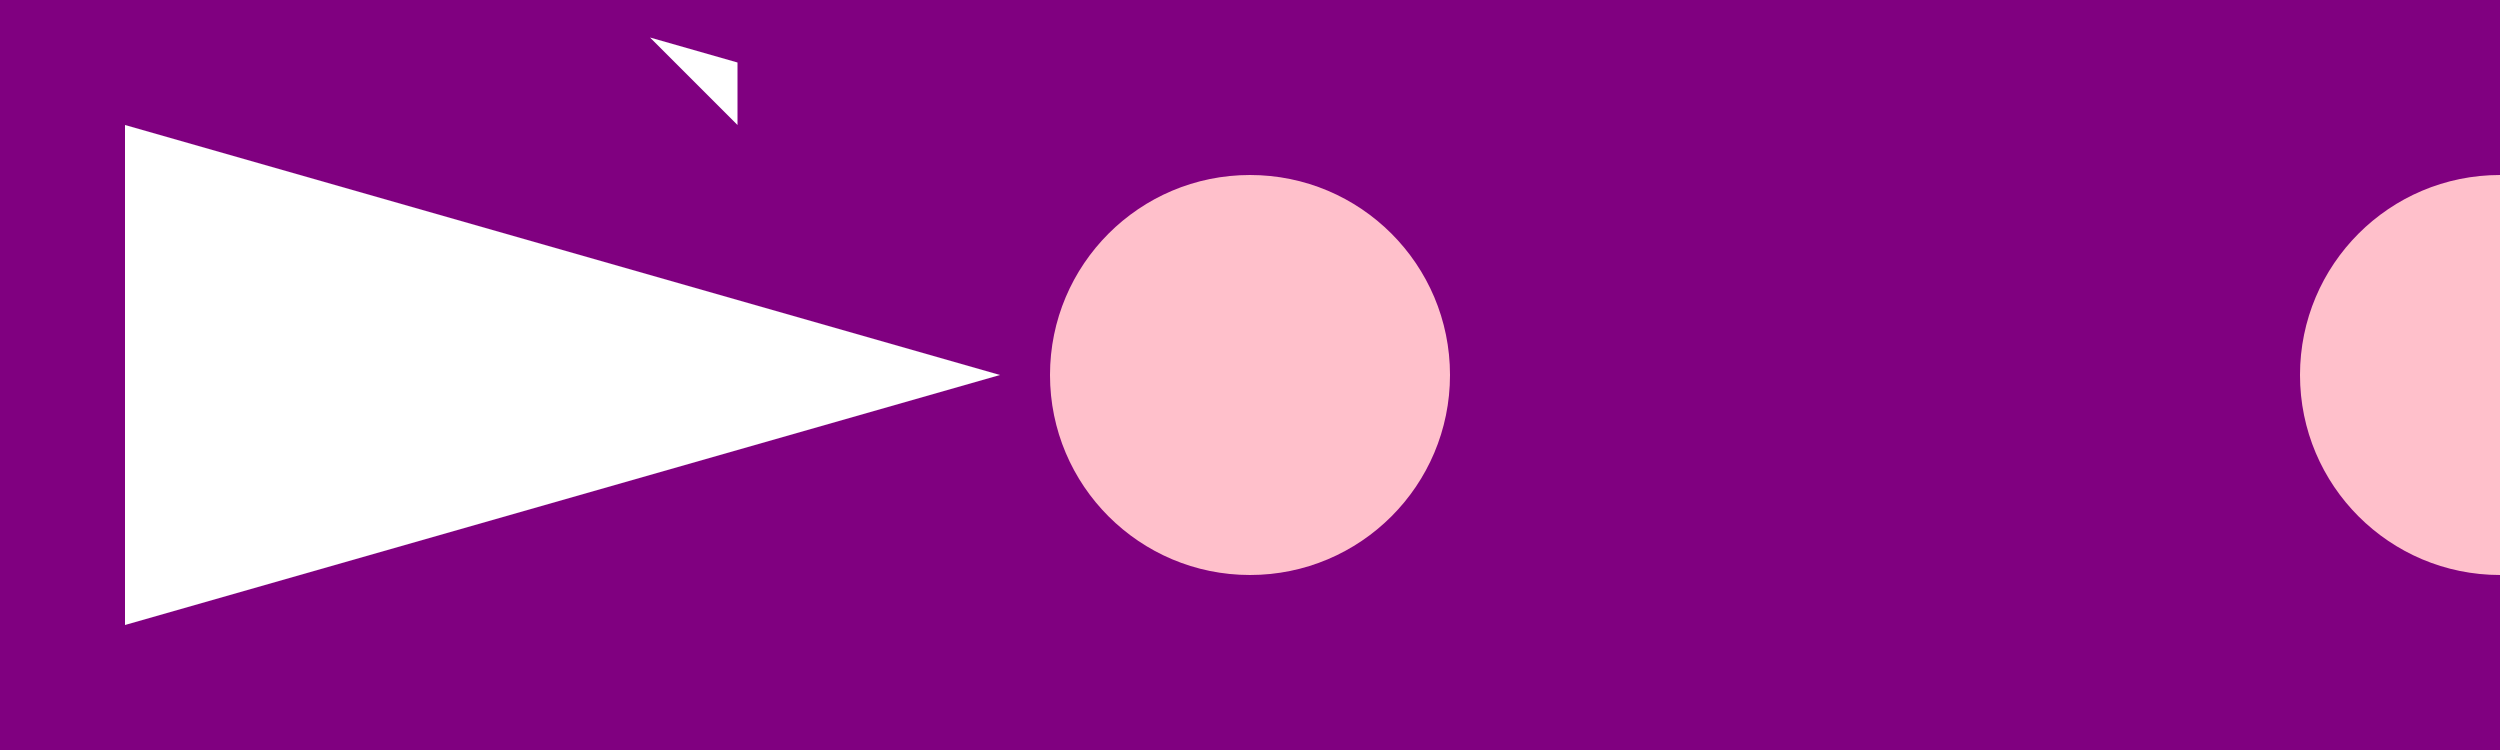
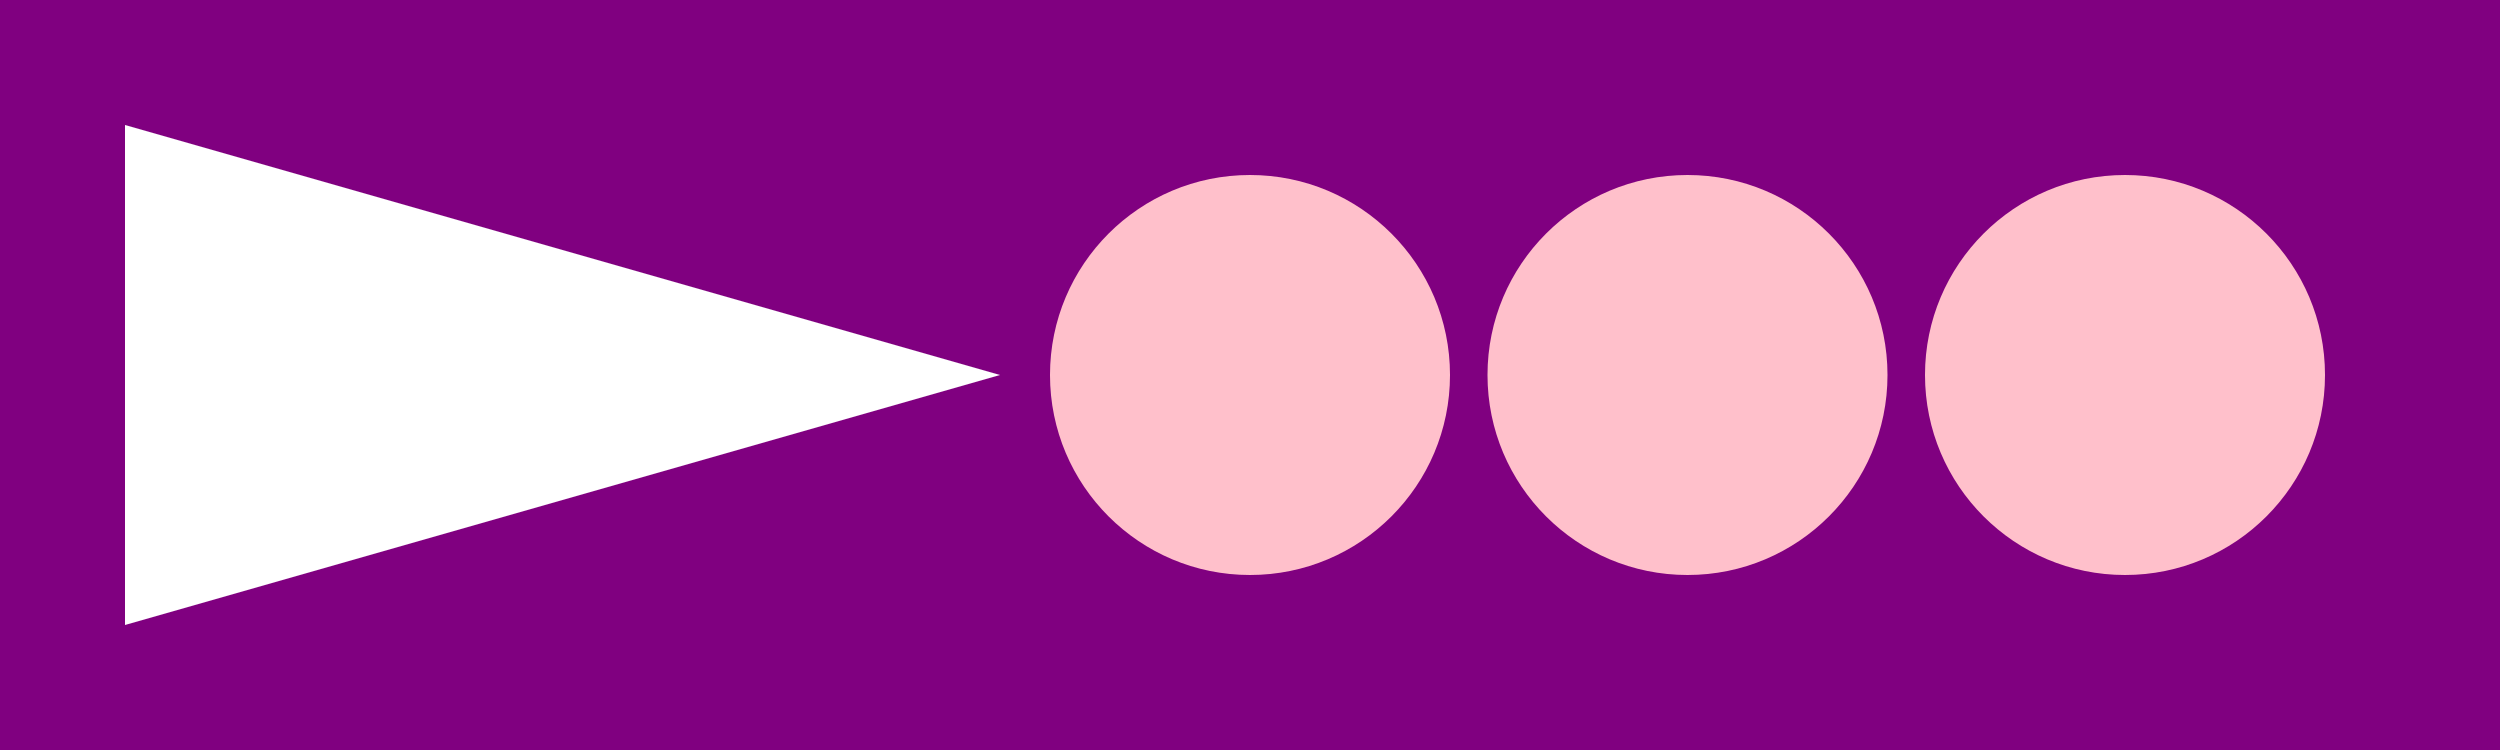
<svg xmlns="http://www.w3.org/2000/svg" width="1000" height="300px">
  <rect x="0" y="0" width="100%" height="1000px" fill="purple" />
  <polygon points="50,50 50,250 400,150" fill="white" />
-   <polygon points="295,50 295,25 260,15" fill="white" />
  <circle cx="500" cy="150" r="80" fill="pink" />
-   <circle cx="1000" cy="150" r="80" fill="pink" />
-   <circle cx="1500" cy="150" r="80" fill="pink" />
-   <circle cx="2000" cy="150" r="80" fill="pink" />
-   <circle cx="2500" cy="150" r="80" fill="pink" />
+   <circle cx="675" cy="150" r="80" fill="pink" />
+   <circle cx="850" cy="150" r="80" fill="pink" />
</svg>
